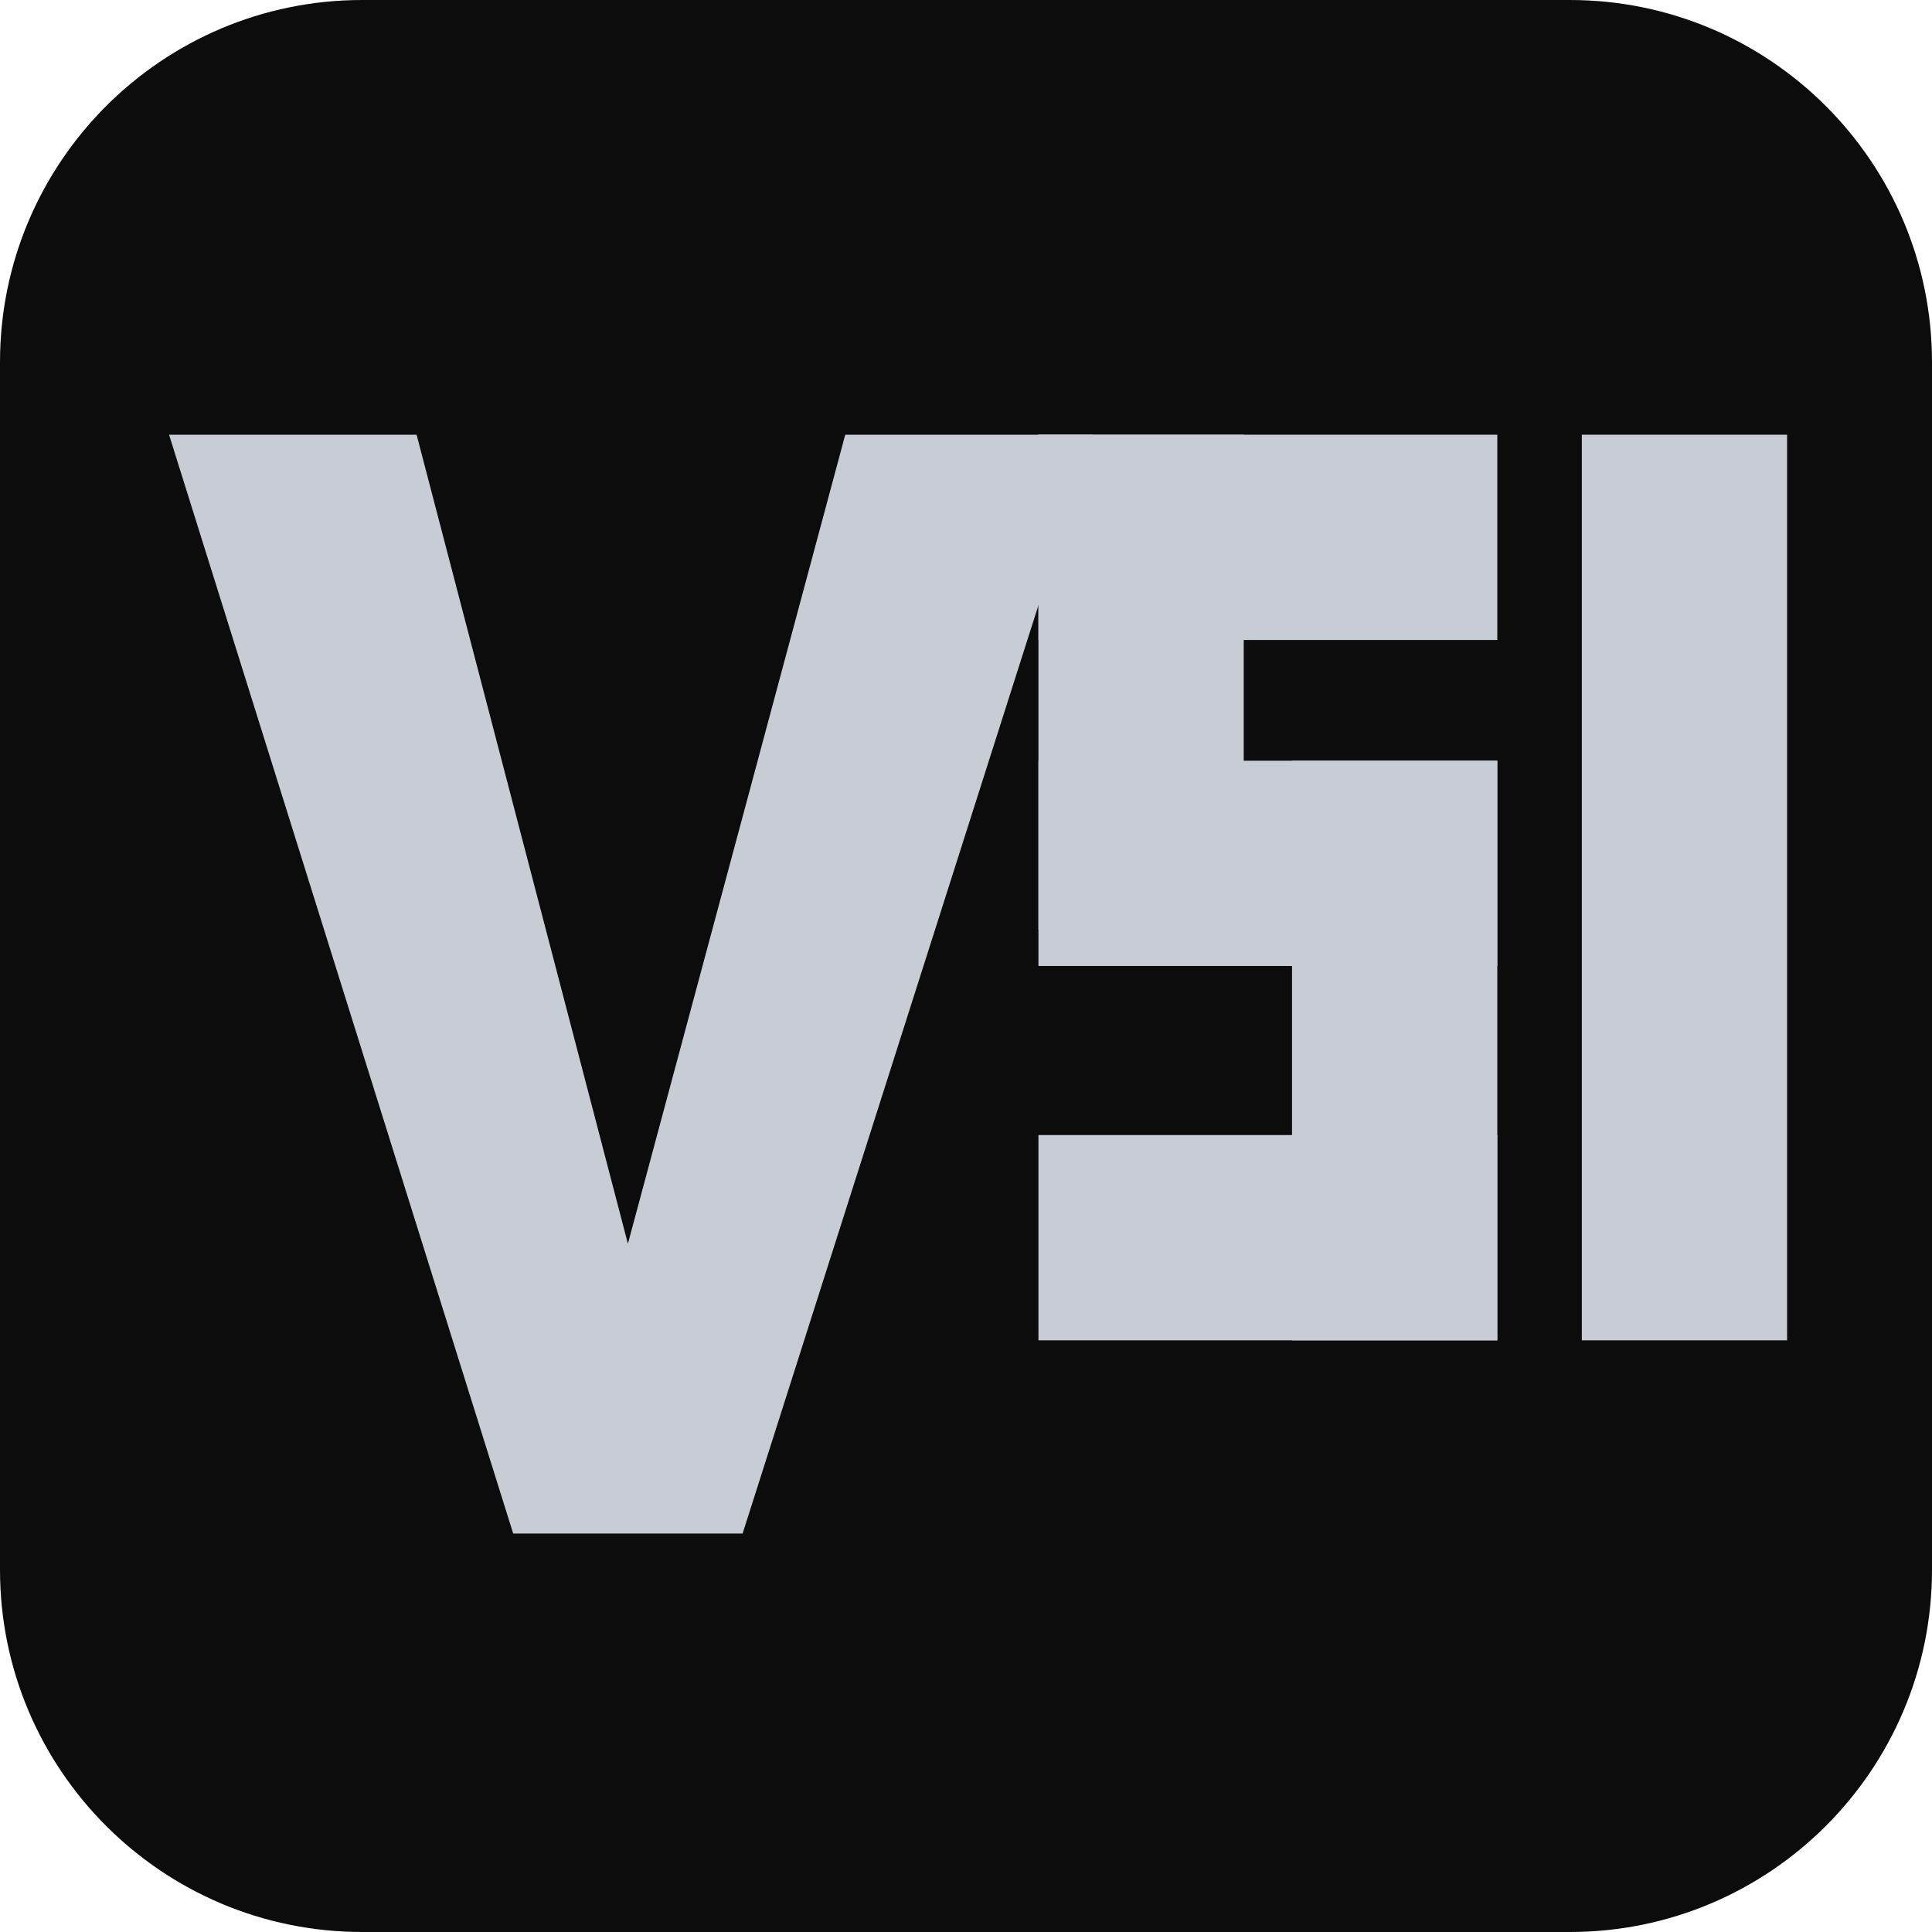
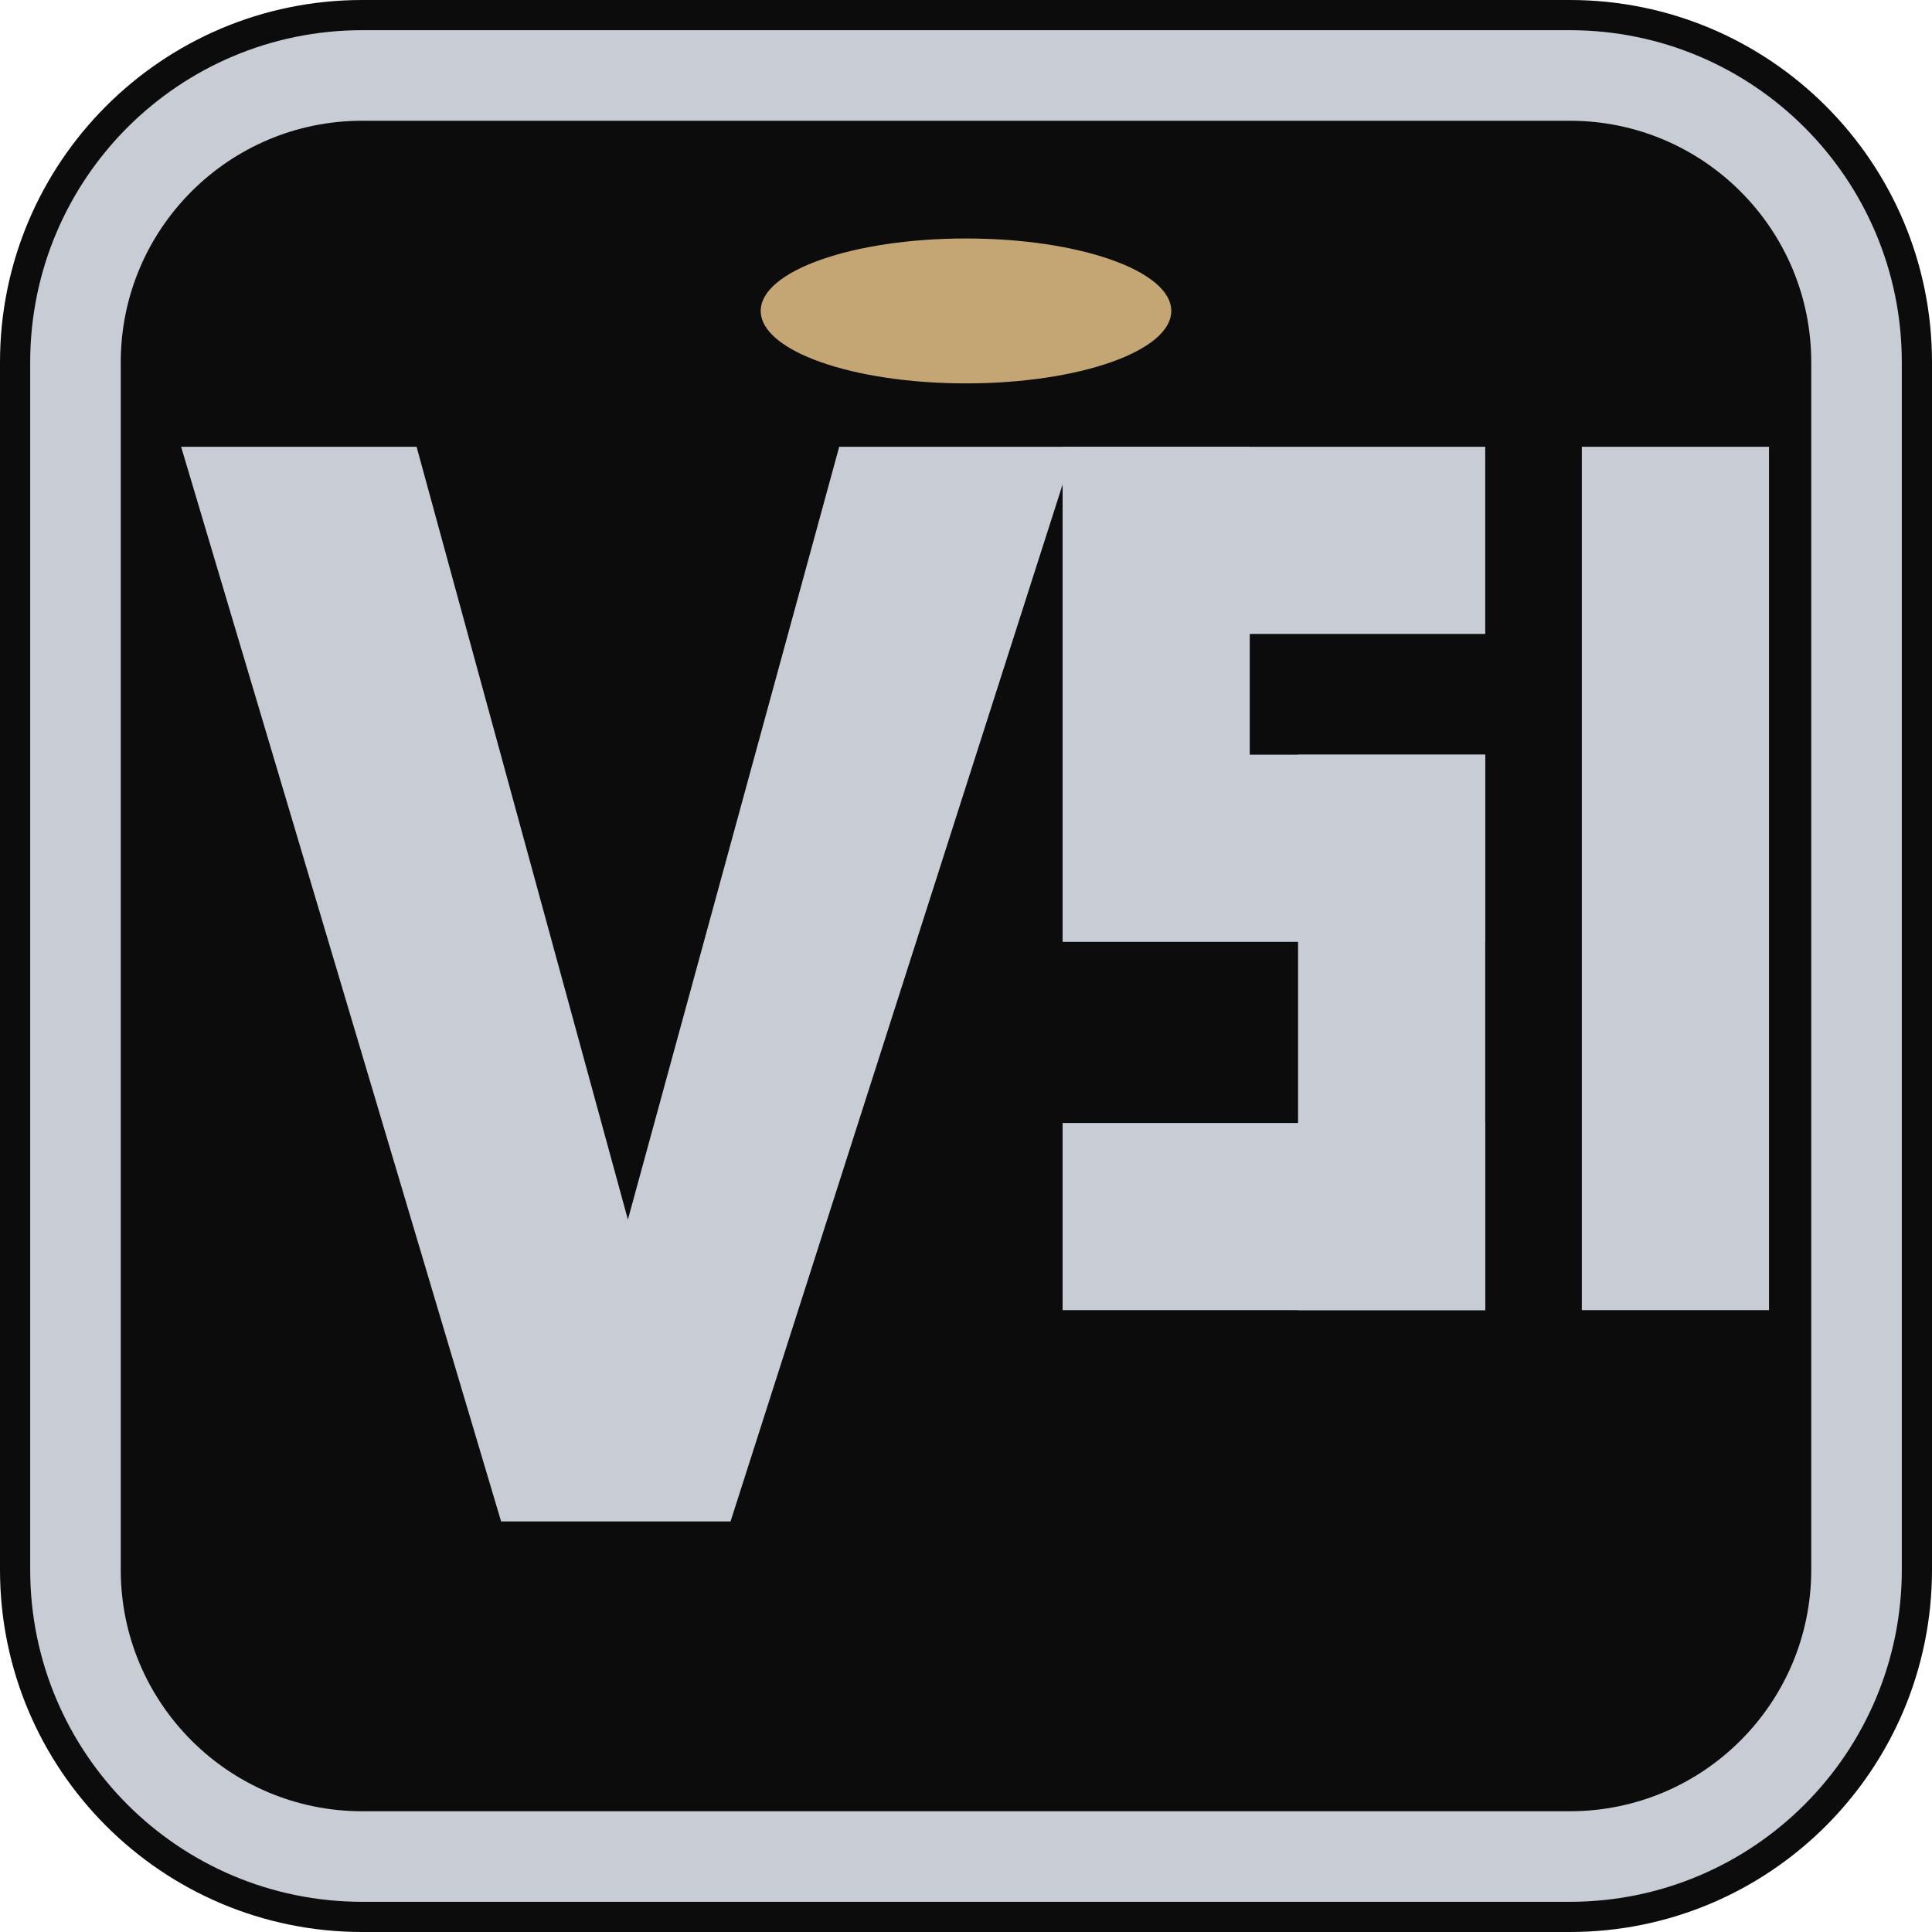
<svg xmlns="http://www.w3.org/2000/svg" viewBox="0 0 32 32">
  <rect width="32" height="32" rx="6" fill="#0c0c0d" />
-   <path fill="#c8ccd4" d="M2.8 7.2h4.1L10.4 20.6 14 7.2h4.1L12.3 25.4H8.5z" />
+   <rect x="1.25" y="1.25" width="29.5" height="29.5" rx="4.75" fill="none" stroke="#c8ccd4" stroke-width="1.5" />
+   <path fill="#c8ccd4" d="M3 7.4h3.9L10.4 20.2 13.9 7.4h3.9L12.1 25.2H8.3z" />
  <g fill="#c8ccd4">
-     <rect x="17.2" y="7.2" width="7.6" height="3.4" />
-     <rect x="17.2" y="7.2" width="3.4" height="8.2" />
-     <rect x="17.2" y="12.6" width="7.6" height="3.4" />
-     <rect x="21.4" y="12.6" width="3.4" height="9.6" />
-     <rect x="17.2" y="18.8" width="7.6" height="3.4" />
-     <rect x="26.2" y="7.2" width="3.4" height="15" />
+     <rect x="17.6" y="7.4" width="7" height="3.1" />
+     <rect x="17.6" y="7.4" width="3.1" height="7.6" />
+     <rect x="17.6" y="12.5" width="7" height="3.1" />
+     <rect x="21.5" y="12.5" width="3.1" height="9.2" />
+     <rect x="17.6" y="18.6" width="7" height="3.1" />
+     <rect x="26.2" y="7.4" width="3.1" height="14.3" />
  </g>
+   <ellipse cx="16" cy="5.15" rx="3.4" ry="1.2" fill="#c4a574" />
</svg>
